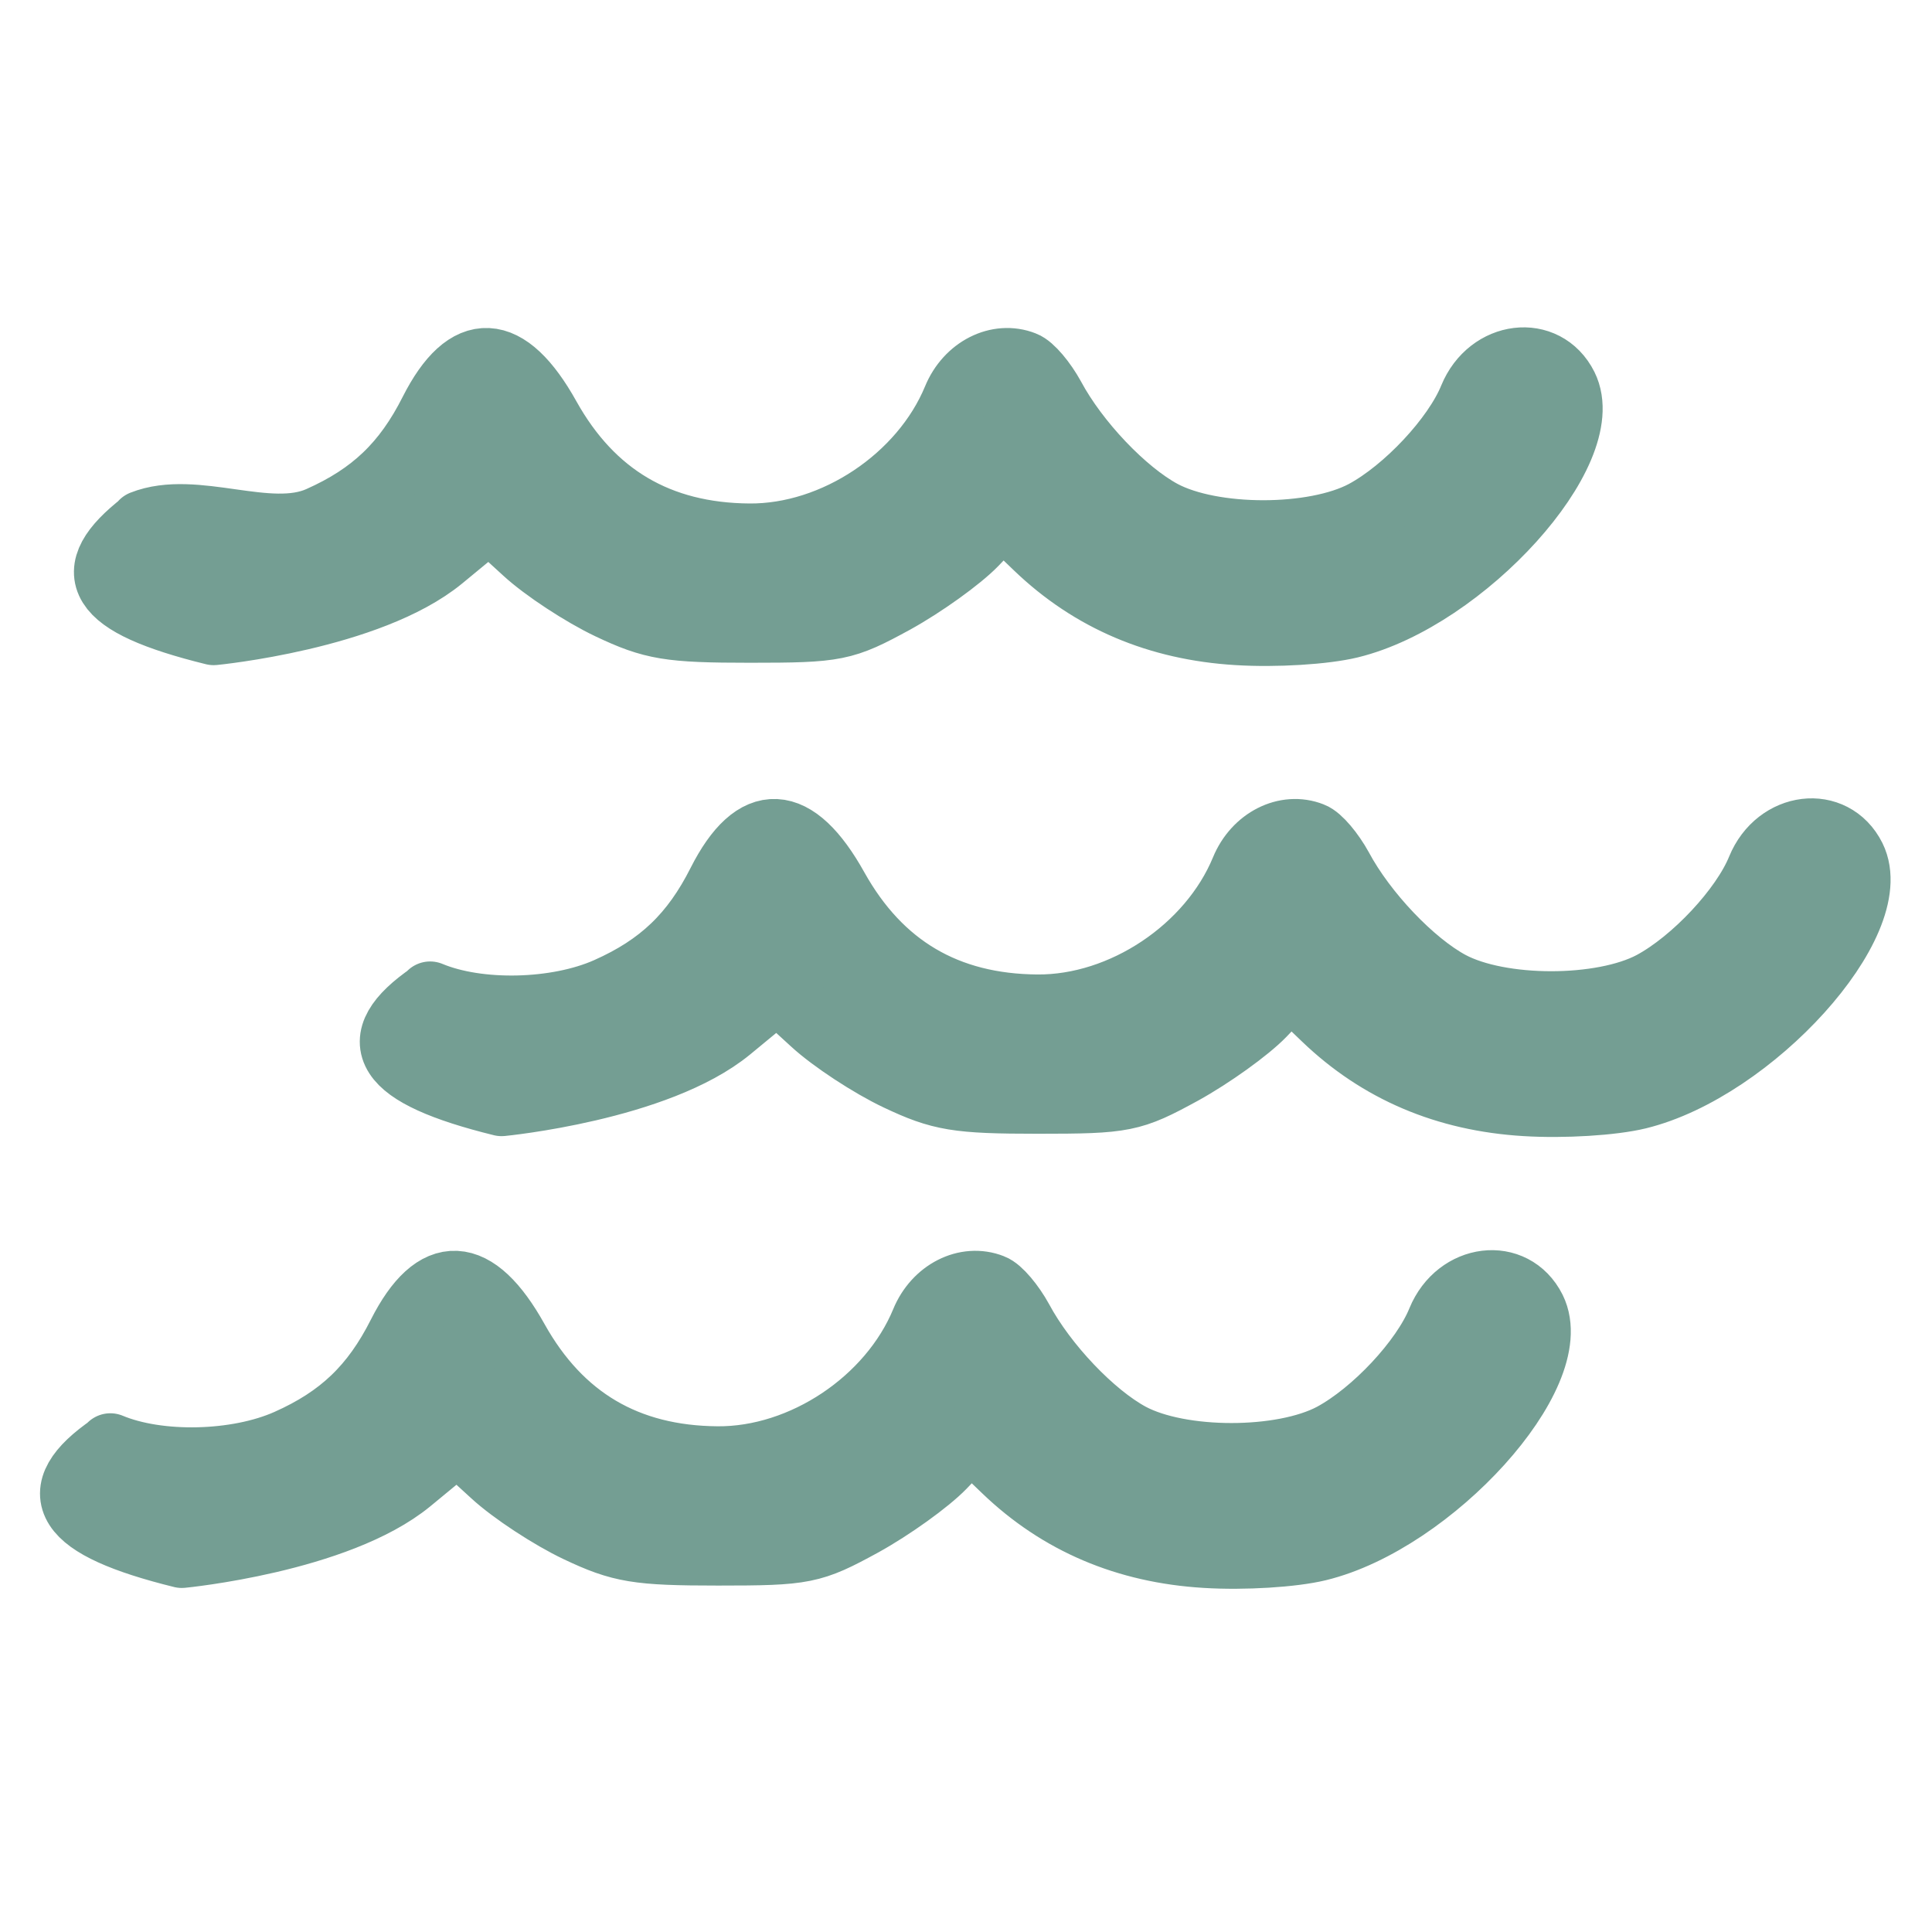
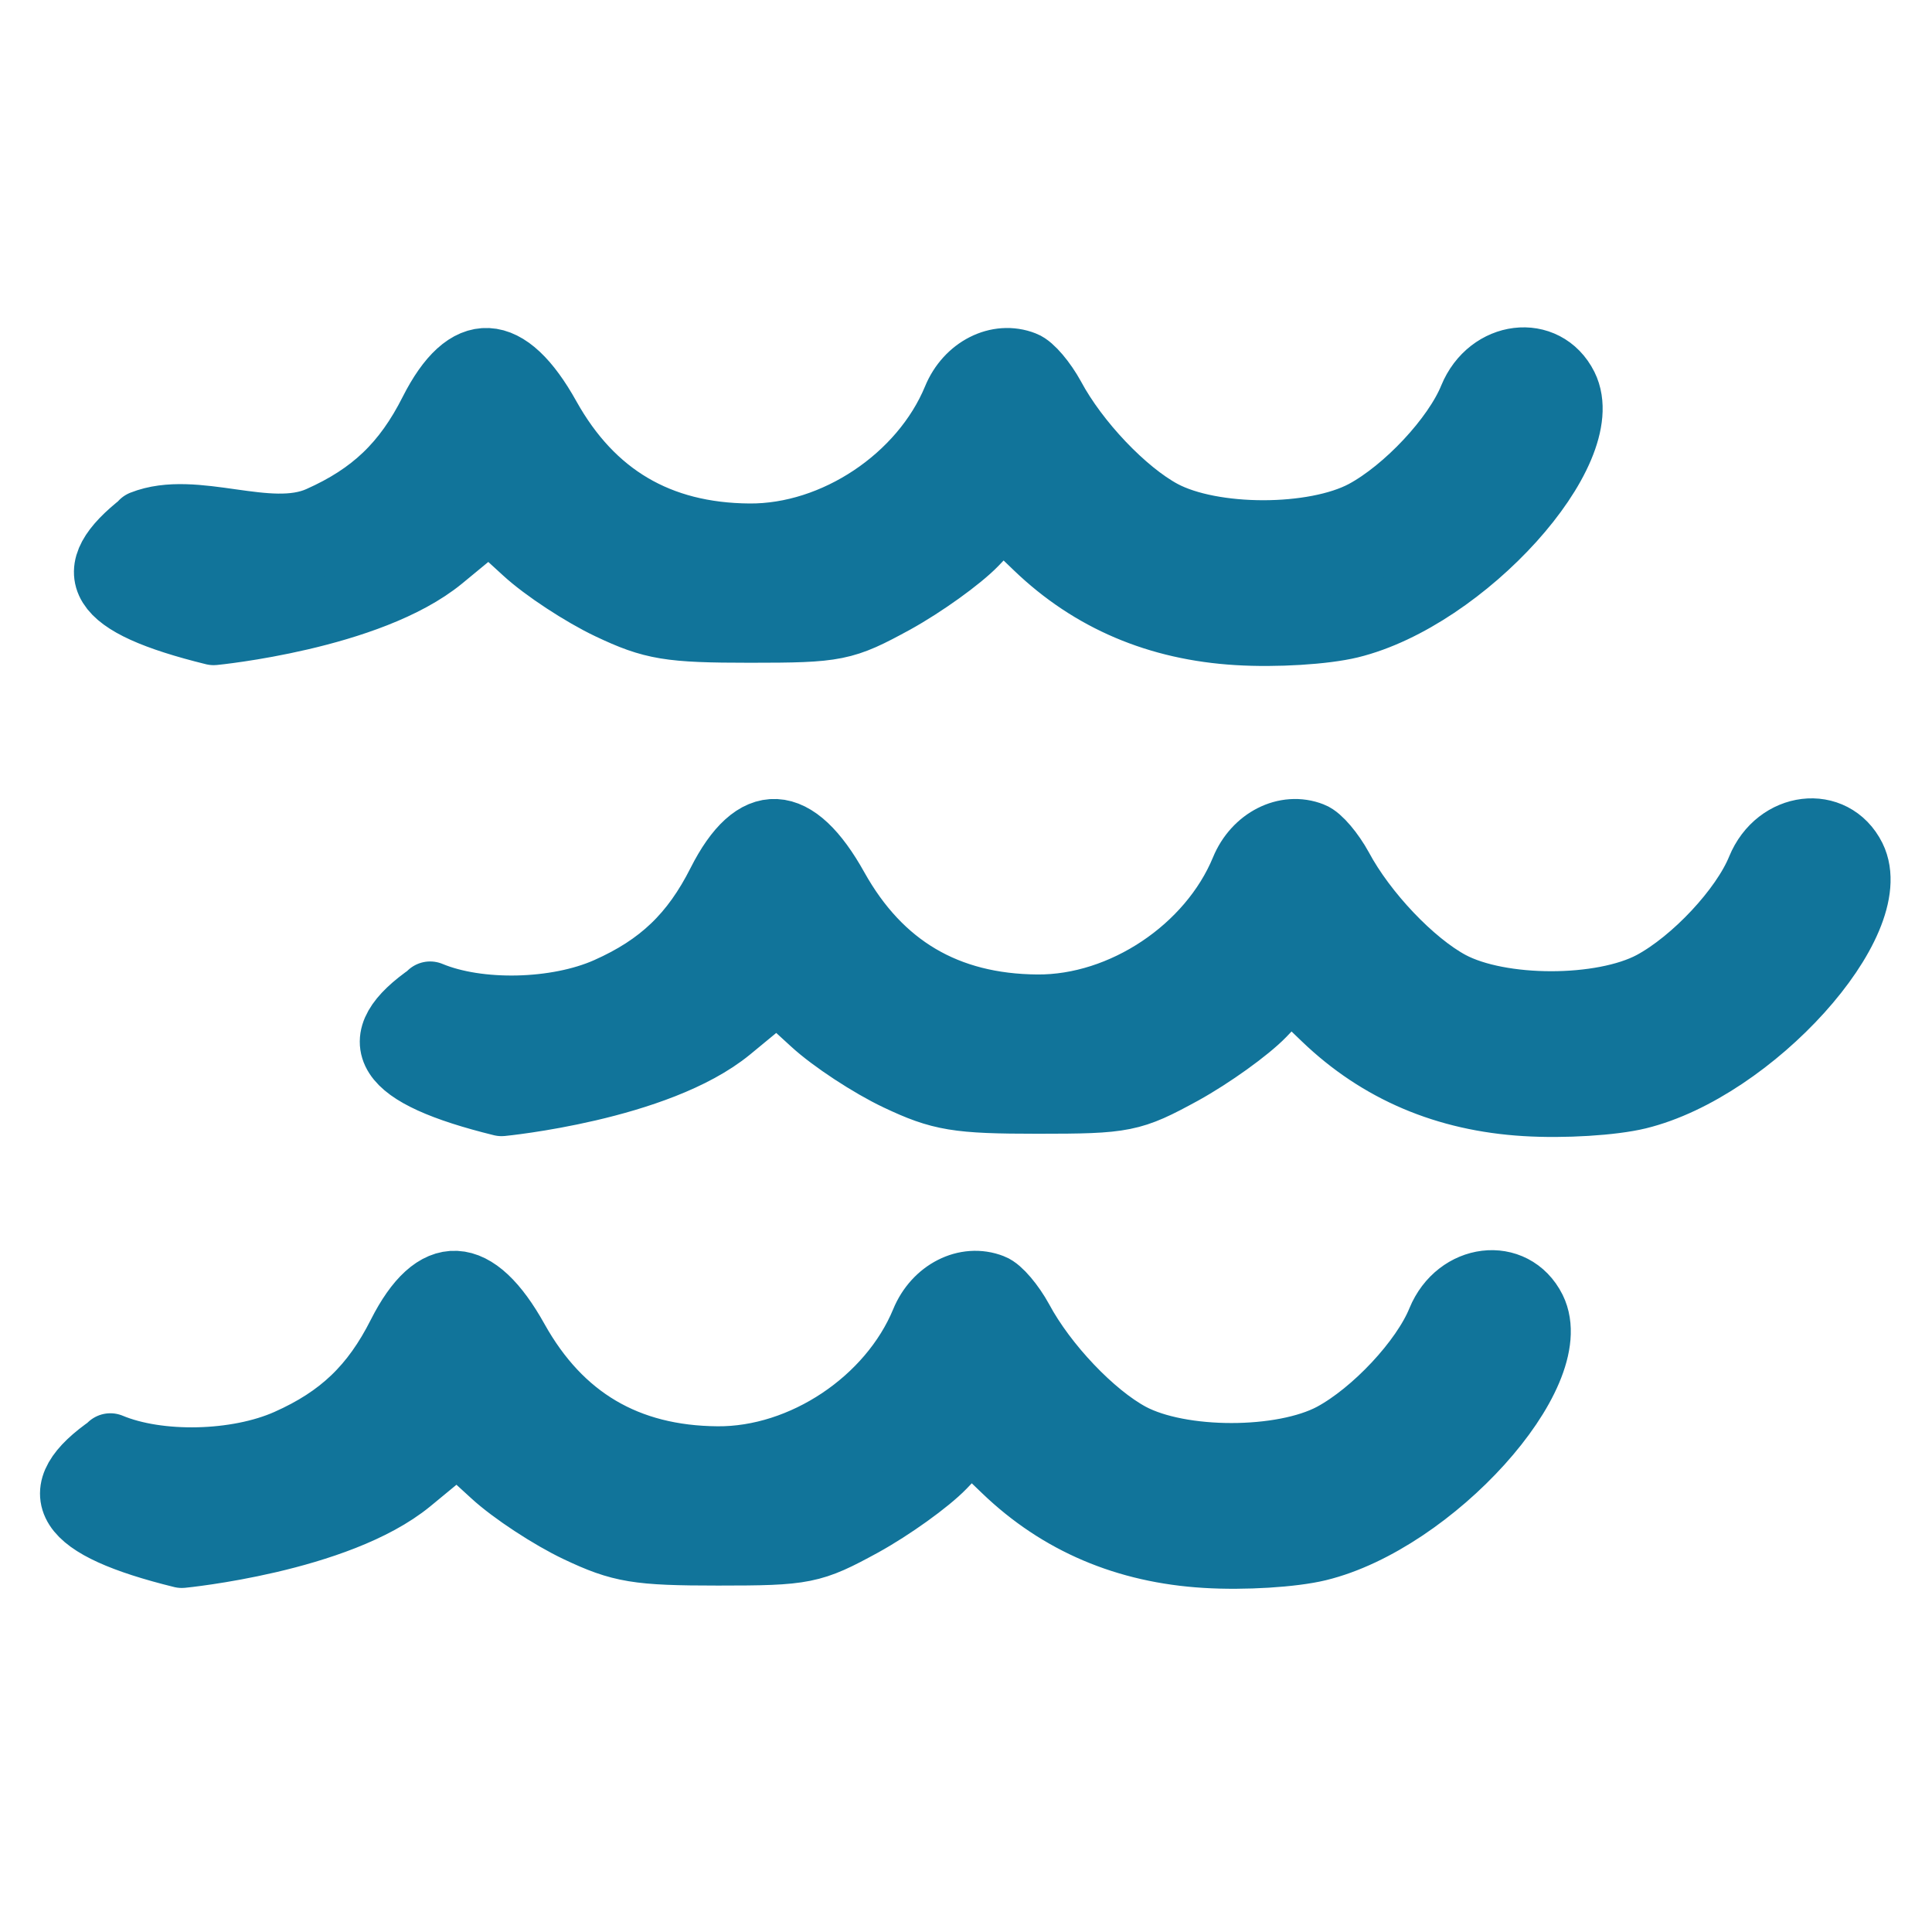
<svg xmlns="http://www.w3.org/2000/svg" width="100" height="100" viewBox="0 0 26.458 26.458" version="1.1" id="svg67584">
  <defs id="defs67581" />
  <g id="layer1">
-     <g id="g4005" transform="matrix(4.63899,0,0,4.690977,-178.1662,-250.0885)" style="fill:#749e93;fill-opacity:1;stroke:#749e93;stroke-width:0.193;stroke-linejoin:round;stroke-miterlimit:4;stroke-dasharray:none;stroke-opacity:1">
-       <path d="m 38.826,54.841 c 0.156,-0.061 0.373,0.054 0.523,-0.012 0.157,-0.069 0.254,-0.161 0.332,-0.314 0.104,-0.203 0.222,-0.198 0.343,0.017 0.13,0.23 0.327,0.345 0.594,0.347 0.252,0.002 0.511,-0.169 0.608,-0.401 0.036,-0.087 0.126,-0.132 0.203,-0.102 0.022,0.008 0.059,0.052 0.084,0.097 0.071,0.131 0.212,0.278 0.325,0.338 0.148,0.078 0.447,0.078 0.595,0 0.124,-0.066 0.269,-0.219 0.317,-0.336 0.054,-0.13 0.218,-0.15 0.277,-0.033 0.093,0.186 -0.299,0.615 -0.635,0.696 -0.075,0.018 -0.219,0.027 -0.333,0.02 -0.234,-0.014 -0.432,-0.097 -0.593,-0.25 l -0.1,-0.095 -0.081,0.084 c -0.045,0.046 -0.152,0.122 -0.238,0.169 -0.15,0.081 -0.17,0.085 -0.427,0.085 -0.238,0 -0.287,-0.008 -0.415,-0.068 -0.079,-0.037 -0.192,-0.11 -0.249,-0.162 l -0.105,-0.095 -0.141,0.115 c -0.213,0.173 -0.673,0.217 -0.673,0.217 -0.349,-0.085 -0.393,-0.175 -0.21,-0.316 z" style="fill:#749e93;fill-opacity:1;stroke:#749e93;stroke-width:0.193;stroke-linejoin:round;stroke-miterlimit:4;stroke-dasharray:none;stroke-opacity:1" id="path3796" />
-       <path d="m 39.676,56.216 c 0.143,0.059 0.373,0.054 0.523,-0.012 0.157,-0.069 0.254,-0.161 0.332,-0.314 0.104,-0.203 0.222,-0.198 0.343,0.017 0.13,0.23 0.327,0.345 0.594,0.347 0.252,0.002 0.511,-0.169 0.608,-0.401 0.036,-0.087 0.126,-0.132 0.203,-0.102 0.022,0.008 0.059,0.052 0.084,0.097 0.071,0.131 0.212,0.278 0.325,0.338 0.148,0.078 0.447,0.078 0.595,0 0.124,-0.066 0.269,-0.219 0.317,-0.336 0.054,-0.13 0.218,-0.15 0.277,-0.033 0.093,0.186 -0.299,0.615 -0.635,0.696 -0.075,0.018 -0.219,0.027 -0.333,0.02 -0.234,-0.014 -0.432,-0.097 -0.593,-0.25 l -0.1,-0.095 -0.081,0.084 c -0.045,0.046 -0.152,0.122 -0.238,0.169 -0.15,0.081 -0.17,0.085 -0.427,0.085 -0.238,0 -0.287,-0.008 -0.415,-0.068 -0.079,-0.037 -0.192,-0.11 -0.249,-0.162 l -0.105,-0.095 -0.141,0.115 c -0.213,0.173 -0.673,0.217 -0.673,0.217 -0.349,-0.085 -0.407,-0.182 -0.21,-0.316 z" style="fill:#749e93;fill-opacity:1;stroke:#749e93;stroke-width:0.193;stroke-linejoin:round;stroke-miterlimit:4;stroke-dasharray:none;stroke-opacity:1" id="path3796-4" />
-       <path d="m 38.732,57.535 c 0.143,0.059 0.373,0.054 0.523,-0.012 0.157,-0.069 0.254,-0.161 0.332,-0.314 0.104,-0.203 0.222,-0.198 0.343,0.017 0.13,0.23 0.327,0.345 0.594,0.347 0.252,0.002 0.511,-0.169 0.608,-0.401 0.036,-0.087 0.126,-0.132 0.203,-0.102 0.022,0.008 0.059,0.052 0.084,0.097 0.071,0.131 0.212,0.278 0.325,0.338 0.148,0.078 0.447,0.078 0.595,0 0.124,-0.066 0.269,-0.219 0.317,-0.336 0.054,-0.13 0.218,-0.15 0.277,-0.033 0.093,0.186 -0.299,0.615 -0.635,0.696 -0.075,0.018 -0.219,0.027 -0.333,0.02 -0.234,-0.014 -0.432,-0.097 -0.593,-0.25 l -0.1,-0.095 -0.081,0.084 c -0.045,0.046 -0.152,0.122 -0.238,0.169 -0.15,0.081 -0.17,0.085 -0.427,0.085 -0.238,0 -0.287,-0.008 -0.415,-0.068 -0.079,-0.037 -0.192,-0.11 -0.249,-0.162 l -0.105,-0.095 -0.141,0.115 c -0.213,0.173 -0.673,0.217 -0.673,0.217 -0.349,-0.085 -0.407,-0.182 -0.21,-0.316 z" style="fill:#749e93;fill-opacity:1;stroke:#749e93;stroke-width:0.193;stroke-linejoin:round;stroke-miterlimit:4;stroke-dasharray:none;stroke-opacity:1" id="path3796-8" />
+     <g id="g4005" transform="matrix(4.63899,0,0,4.690977,-178.1662,-250.0885)" style="fill:#11749a;fill-opacity:1;stroke:#11749a;stroke-width:0.193;stroke-linejoin:round;stroke-miterlimit:4;stroke-dasharray:none;stroke-opacity:1">
+       <path d="m 38.826,54.841 c 0.156,-0.061 0.373,0.054 0.523,-0.012 0.157,-0.069 0.254,-0.161 0.332,-0.314 0.104,-0.203 0.222,-0.198 0.343,0.017 0.13,0.23 0.327,0.345 0.594,0.347 0.252,0.002 0.511,-0.169 0.608,-0.401 0.036,-0.087 0.126,-0.132 0.203,-0.102 0.022,0.008 0.059,0.052 0.084,0.097 0.071,0.131 0.212,0.278 0.325,0.338 0.148,0.078 0.447,0.078 0.595,0 0.124,-0.066 0.269,-0.219 0.317,-0.336 0.054,-0.13 0.218,-0.15 0.277,-0.033 0.093,0.186 -0.299,0.615 -0.635,0.696 -0.075,0.018 -0.219,0.027 -0.333,0.02 -0.234,-0.014 -0.432,-0.097 -0.593,-0.25 l -0.1,-0.095 -0.081,0.084 c -0.045,0.046 -0.152,0.122 -0.238,0.169 -0.15,0.081 -0.17,0.085 -0.427,0.085 -0.238,0 -0.287,-0.008 -0.415,-0.068 -0.079,-0.037 -0.192,-0.11 -0.249,-0.162 l -0.105,-0.095 -0.141,0.115 c -0.213,0.173 -0.673,0.217 -0.673,0.217 -0.349,-0.085 -0.393,-0.175 -0.21,-0.316 z" style="fill:#11749a;fill-opacity:1;stroke:#11749a;stroke-width:0.193;stroke-linejoin:round;stroke-miterlimit:4;stroke-dasharray:none;stroke-opacity:1" id="path3796" />
+       <path d="m 39.676,56.216 c 0.143,0.059 0.373,0.054 0.523,-0.012 0.157,-0.069 0.254,-0.161 0.332,-0.314 0.104,-0.203 0.222,-0.198 0.343,0.017 0.13,0.23 0.327,0.345 0.594,0.347 0.252,0.002 0.511,-0.169 0.608,-0.401 0.036,-0.087 0.126,-0.132 0.203,-0.102 0.022,0.008 0.059,0.052 0.084,0.097 0.071,0.131 0.212,0.278 0.325,0.338 0.148,0.078 0.447,0.078 0.595,0 0.124,-0.066 0.269,-0.219 0.317,-0.336 0.054,-0.13 0.218,-0.15 0.277,-0.033 0.093,0.186 -0.299,0.615 -0.635,0.696 -0.075,0.018 -0.219,0.027 -0.333,0.02 -0.234,-0.014 -0.432,-0.097 -0.593,-0.25 l -0.1,-0.095 -0.081,0.084 c -0.045,0.046 -0.152,0.122 -0.238,0.169 -0.15,0.081 -0.17,0.085 -0.427,0.085 -0.238,0 -0.287,-0.008 -0.415,-0.068 -0.079,-0.037 -0.192,-0.11 -0.249,-0.162 l -0.105,-0.095 -0.141,0.115 c -0.213,0.173 -0.673,0.217 -0.673,0.217 -0.349,-0.085 -0.407,-0.182 -0.21,-0.316 z" style="fill:#11749a;fill-opacity:1;stroke:#11749a;stroke-width:0.193;stroke-linejoin:round;stroke-miterlimit:4;stroke-dasharray:none;stroke-opacity:1" id="path3796-4" />
+       <path d="m 38.732,57.535 c 0.143,0.059 0.373,0.054 0.523,-0.012 0.157,-0.069 0.254,-0.161 0.332,-0.314 0.104,-0.203 0.222,-0.198 0.343,0.017 0.13,0.23 0.327,0.345 0.594,0.347 0.252,0.002 0.511,-0.169 0.608,-0.401 0.036,-0.087 0.126,-0.132 0.203,-0.102 0.022,0.008 0.059,0.052 0.084,0.097 0.071,0.131 0.212,0.278 0.325,0.338 0.148,0.078 0.447,0.078 0.595,0 0.124,-0.066 0.269,-0.219 0.317,-0.336 0.054,-0.13 0.218,-0.15 0.277,-0.033 0.093,0.186 -0.299,0.615 -0.635,0.696 -0.075,0.018 -0.219,0.027 -0.333,0.02 -0.234,-0.014 -0.432,-0.097 -0.593,-0.25 l -0.1,-0.095 -0.081,0.084 c -0.045,0.046 -0.152,0.122 -0.238,0.169 -0.15,0.081 -0.17,0.085 -0.427,0.085 -0.238,0 -0.287,-0.008 -0.415,-0.068 -0.079,-0.037 -0.192,-0.11 -0.249,-0.162 l -0.105,-0.095 -0.141,0.115 c -0.213,0.173 -0.673,0.217 -0.673,0.217 -0.349,-0.085 -0.407,-0.182 -0.21,-0.316 z" style="fill:#11749a;fill-opacity:1;stroke:#11749a;stroke-width:0.193;stroke-linejoin:round;stroke-miterlimit:4;stroke-dasharray:none;stroke-opacity:1" id="path3796-8" />
    </g>
  </g>
</svg>
